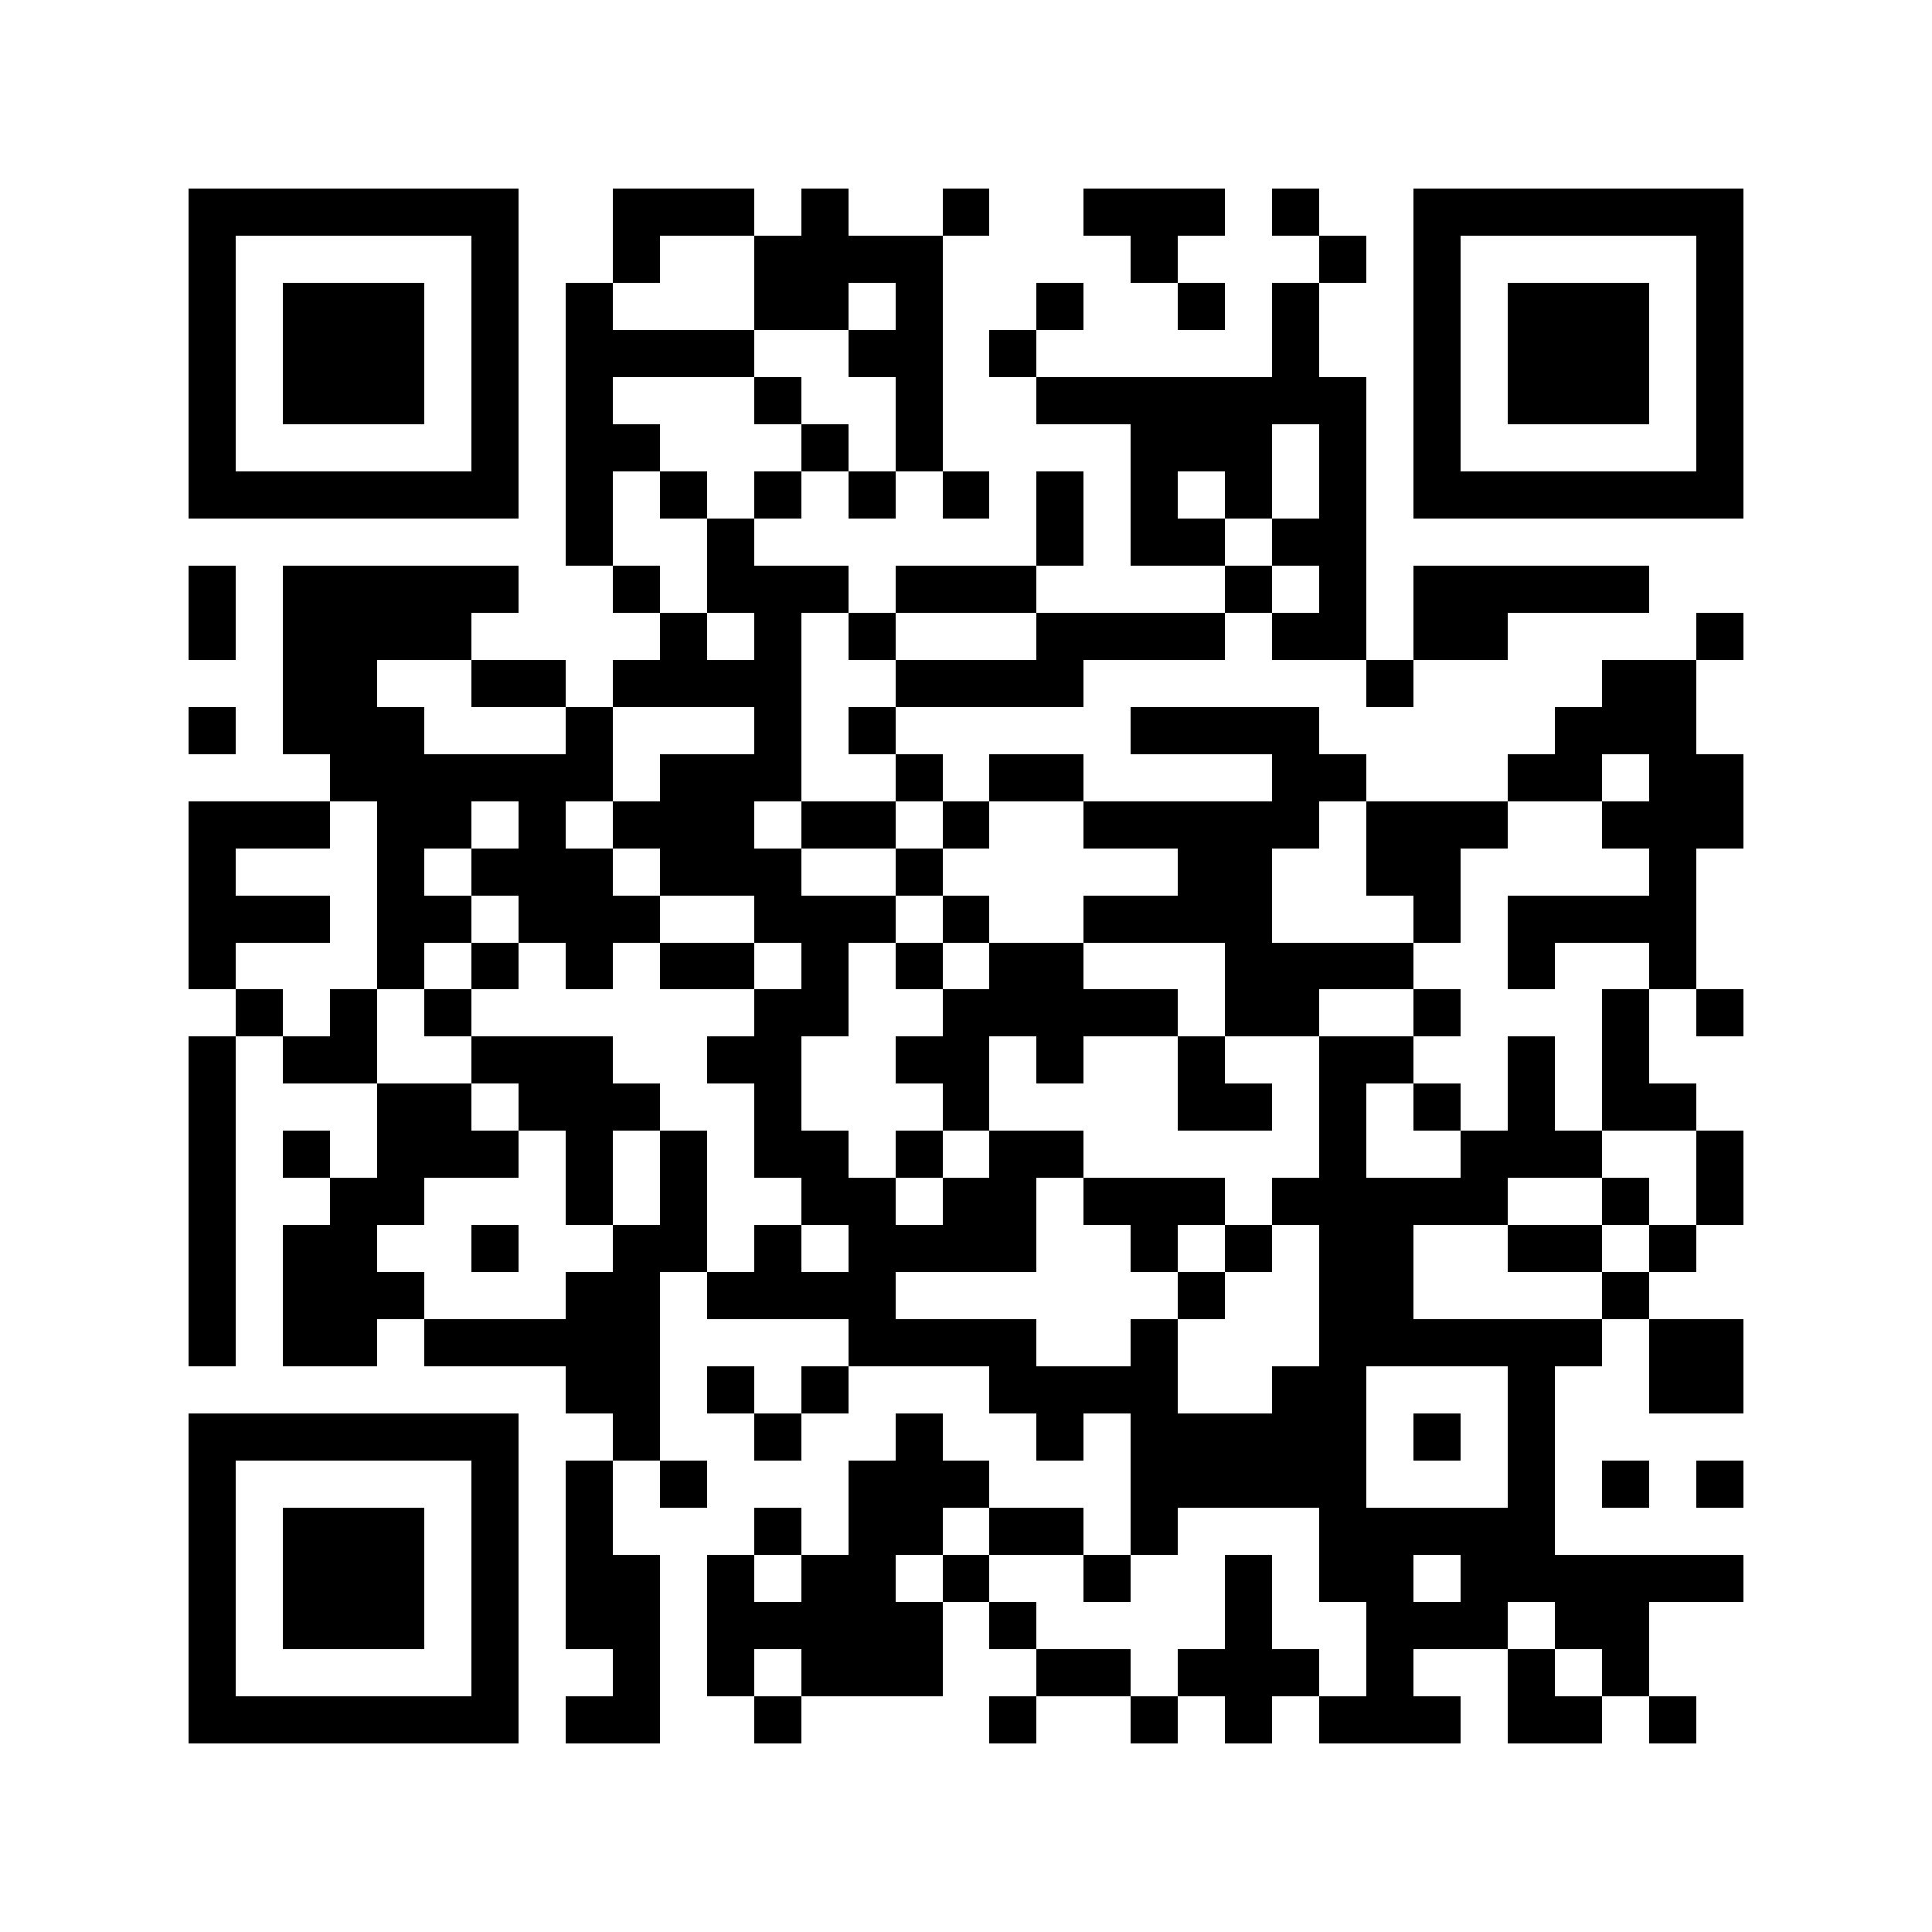
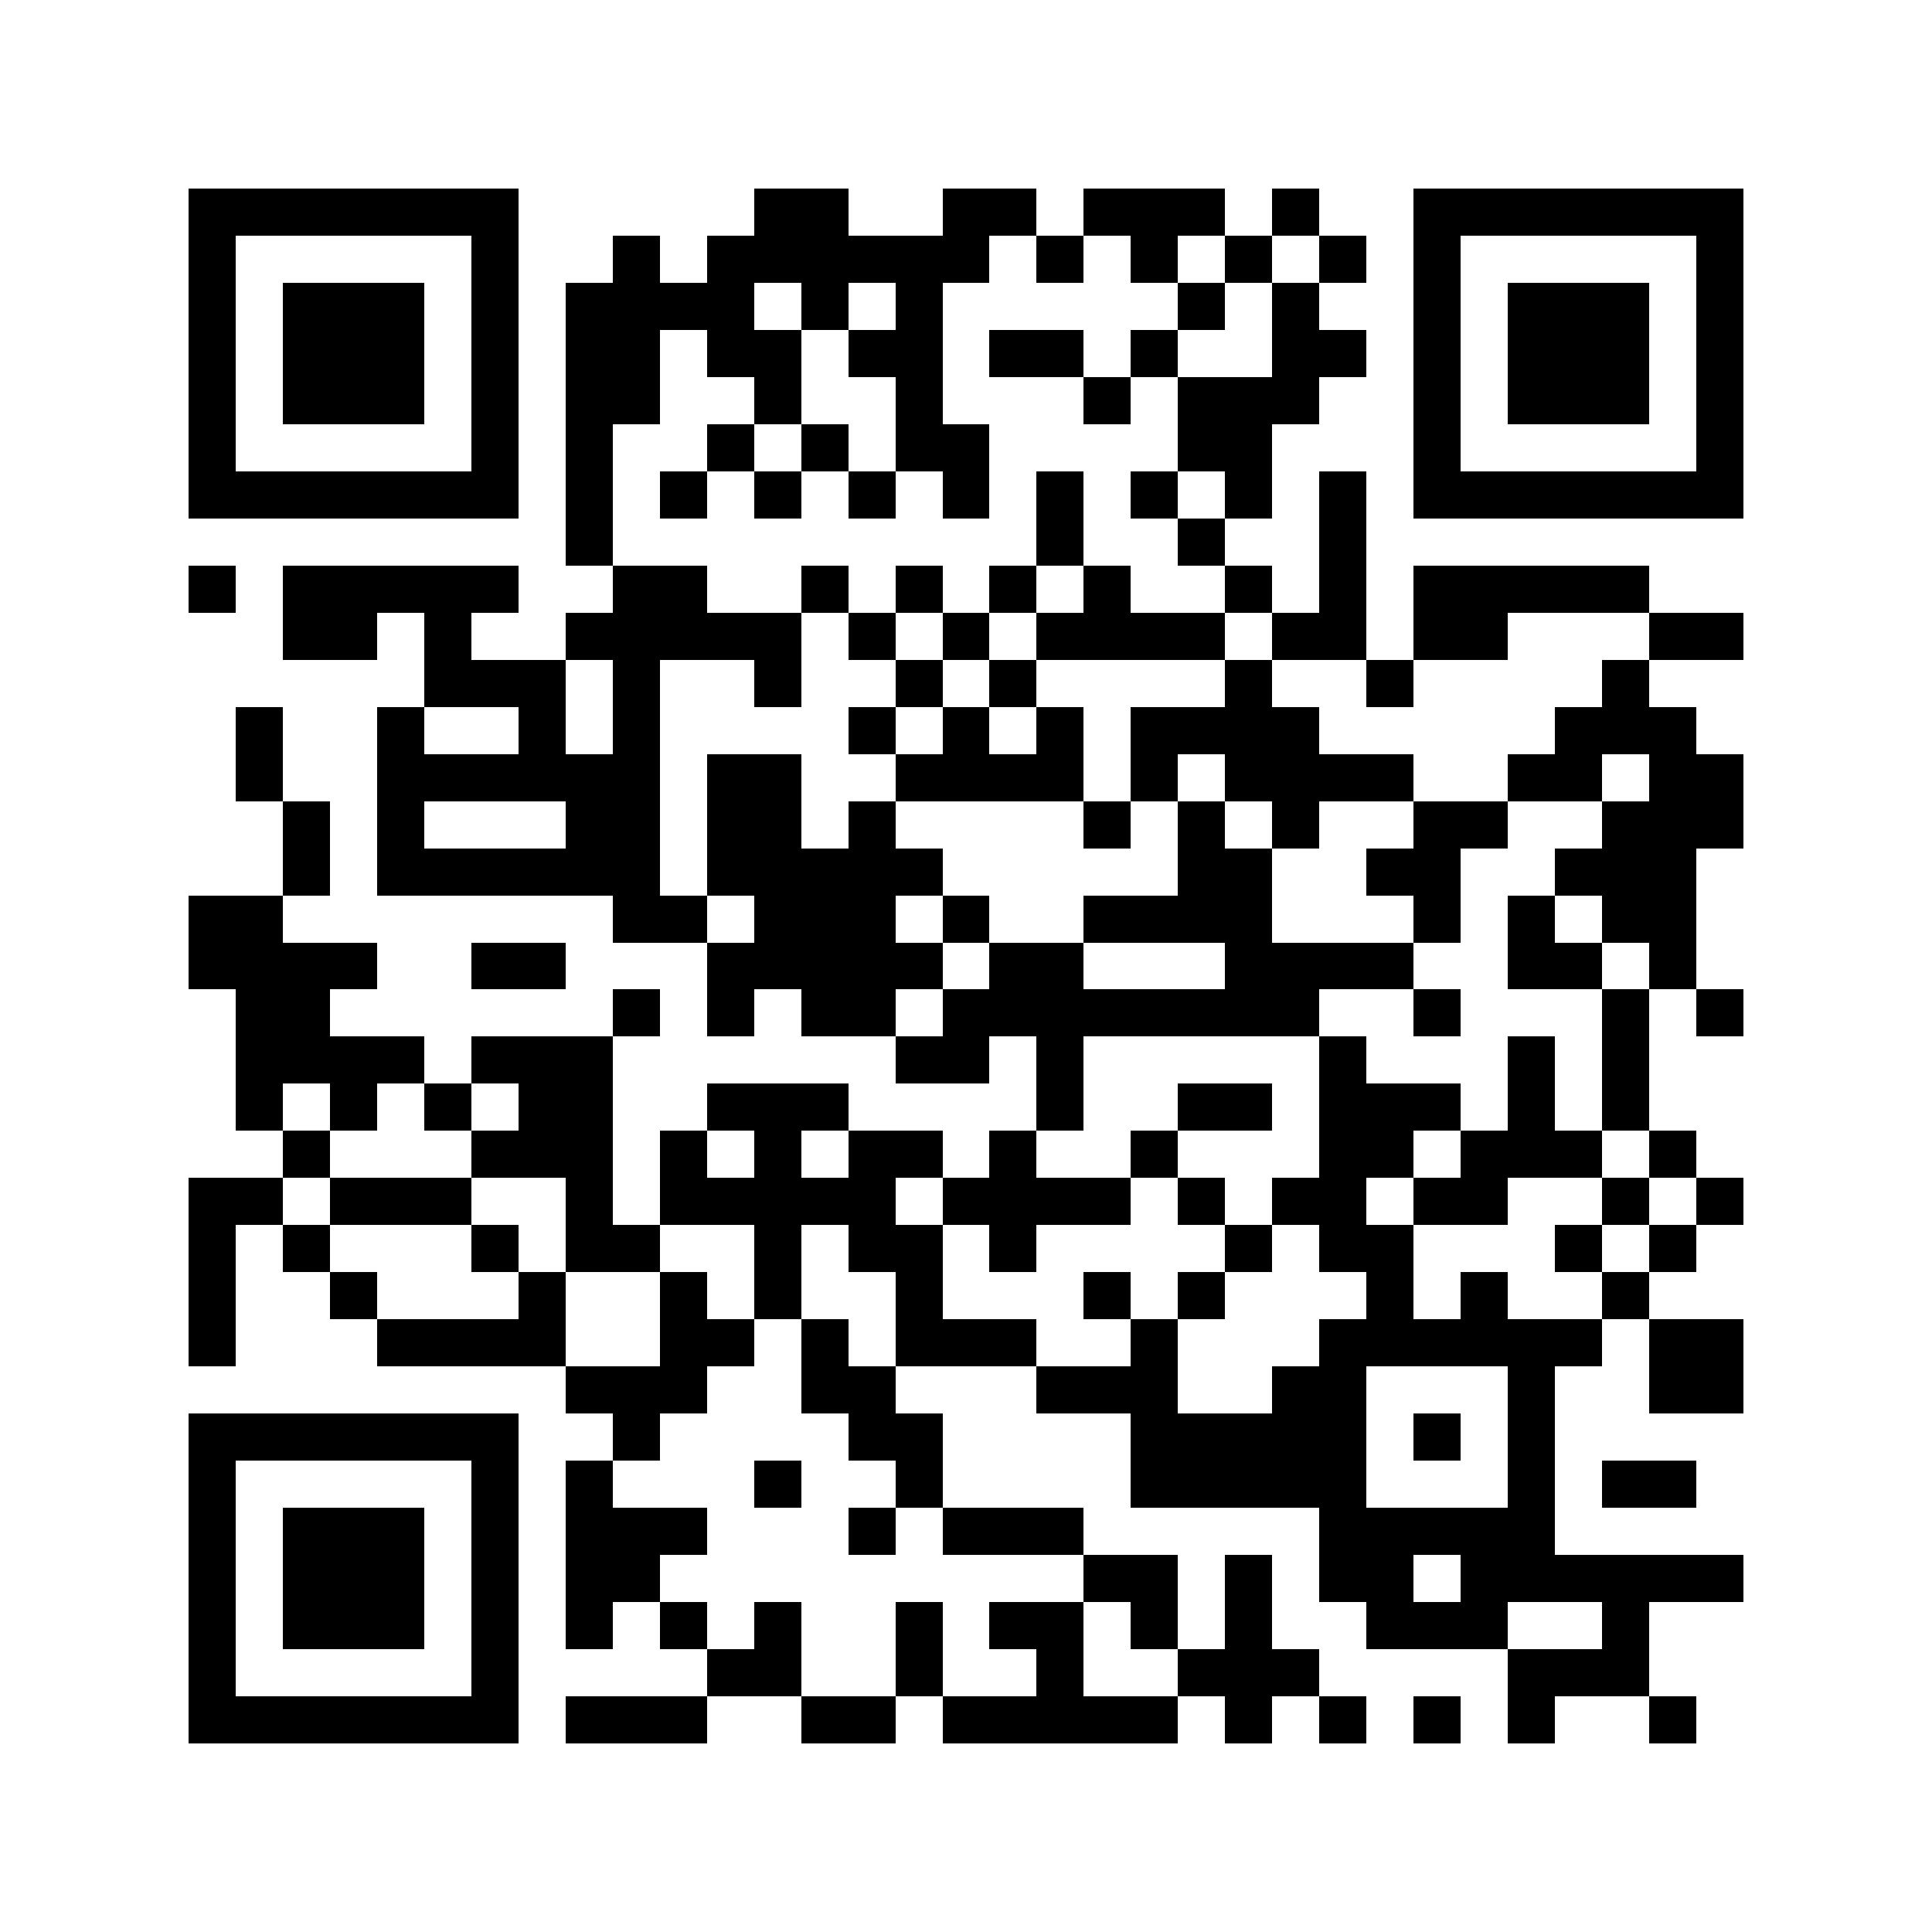
<svg xmlns="http://www.w3.org/2000/svg" viewBox="0 0 41 41" shape-rendering="crispEdges">
  <path fill="#ffffff" d="M0 0h41v41H0z" />
-   <path stroke="#000000" d="M4 4.5h7m2 0h3m1 0h1m2 0h1m2 0h3m1 0h1m2 0h7M4 5.5h1m5 0h1m2 0h1m2 0h4m4 0h1m3 0h1m1 0h1m5 0h1M4 6.5h1m1 0h3m1 0h1m1 0h1m3 0h2m1 0h1m2 0h1m2 0h1m1 0h1m2 0h1m1 0h3m1 0h1M4 7.5h1m1 0h3m1 0h1m1 0h4m2 0h2m1 0h1m5 0h1m2 0h1m1 0h3m1 0h1M4 8.5h1m1 0h3m1 0h1m1 0h1m3 0h1m2 0h1m2 0h7m1 0h1m1 0h3m1 0h1M4 9.5h1m5 0h1m1 0h2m3 0h1m1 0h1m4 0h3m1 0h1m1 0h1m5 0h1M4 10.5h7m1 0h1m1 0h1m1 0h1m1 0h1m1 0h1m1 0h1m1 0h1m1 0h1m1 0h1m1 0h7M12 11.5h1m2 0h1m6 0h1m1 0h2m1 0h2M4 12.5h1m1 0h5m2 0h1m1 0h3m1 0h3m4 0h1m1 0h1m1 0h5M4 13.5h1m1 0h4m4 0h1m1 0h1m1 0h1m3 0h4m1 0h2m1 0h2m4 0h1M6 14.5h2m2 0h2m1 0h4m2 0h4m6 0h1m4 0h2M4 15.5h1m1 0h3m3 0h1m3 0h1m1 0h1m5 0h4m5 0h3M7 16.5h6m1 0h3m2 0h1m1 0h2m4 0h2m3 0h2m1 0h2M4 17.5h3m1 0h2m1 0h1m1 0h3m1 0h2m1 0h1m2 0h5m1 0h3m2 0h3M4 18.5h1m3 0h1m1 0h3m1 0h3m2 0h1m5 0h2m2 0h2m4 0h1M4 19.5h3m1 0h2m1 0h3m2 0h3m1 0h1m2 0h4m3 0h1m1 0h4M4 20.5h1m3 0h1m1 0h1m1 0h1m1 0h2m1 0h1m1 0h1m1 0h2m3 0h4m2 0h1m2 0h1M5 21.5h1m1 0h1m1 0h1m6 0h2m2 0h5m1 0h2m2 0h1m3 0h1m1 0h1M4 22.5h1m1 0h2m2 0h3m2 0h2m2 0h2m1 0h1m2 0h1m2 0h2m2 0h1m1 0h1M4 23.5h1m3 0h2m1 0h3m2 0h1m3 0h1m4 0h2m1 0h1m1 0h1m1 0h1m1 0h2M4 24.5h1m1 0h1m1 0h3m1 0h1m1 0h1m1 0h2m1 0h1m1 0h2m5 0h1m2 0h3m2 0h1M4 25.5h1m2 0h2m3 0h1m1 0h1m2 0h2m1 0h2m1 0h3m1 0h5m2 0h1m1 0h1M4 26.5h1m1 0h2m2 0h1m2 0h2m1 0h1m1 0h4m2 0h1m1 0h1m1 0h2m2 0h2m1 0h1M4 27.5h1m1 0h3m3 0h2m1 0h4m6 0h1m2 0h2m4 0h1M4 28.5h1m1 0h2m1 0h5m4 0h4m2 0h1m3 0h6m1 0h2M12 29.5h2m1 0h1m1 0h1m3 0h4m2 0h2m3 0h1m2 0h2M4 30.5h7m2 0h1m2 0h1m2 0h1m2 0h1m1 0h5m1 0h1m1 0h1M4 31.5h1m5 0h1m1 0h1m1 0h1m3 0h3m3 0h5m3 0h1m1 0h1m1 0h1M4 32.5h1m1 0h3m1 0h1m1 0h1m3 0h1m1 0h2m1 0h2m1 0h1m3 0h5M4 33.5h1m1 0h3m1 0h1m1 0h2m1 0h1m1 0h2m1 0h1m2 0h1m2 0h1m1 0h2m1 0h6M4 34.5h1m1 0h3m1 0h1m1 0h2m1 0h5m1 0h1m4 0h1m2 0h3m1 0h2M4 35.5h1m5 0h1m2 0h1m1 0h1m1 0h3m2 0h2m1 0h3m1 0h1m2 0h1m1 0h1M4 36.5h7m1 0h2m2 0h1m4 0h1m2 0h1m1 0h1m1 0h3m1 0h2m1 0h1" />
+   <path stroke="#000000" d="M4 4.5h7m5 0h2m2 0h2m1 0h3m1 0h1m2 0h7M4 5.5h1m5 0h1m2 0h1m1 0h6m1 0h1m1 0h1m1 0h1m1 0h1m1 0h1m5 0h1M4 6.5h1m1 0h3m1 0h1m1 0h4m1 0h1m1 0h1m5 0h1m1 0h1m2 0h1m1 0h3m1 0h1M4 7.5h1m1 0h3m1 0h1m1 0h2m1 0h2m1 0h2m1 0h2m1 0h1m2 0h2m1 0h1m1 0h3m1 0h1M4 8.5h1m1 0h3m1 0h1m1 0h2m2 0h1m2 0h1m3 0h1m1 0h3m2 0h1m1 0h3m1 0h1M4 9.5h1m5 0h1m1 0h1m2 0h1m1 0h1m1 0h2m4 0h2m3 0h1m5 0h1M4 10.5h7m1 0h1m1 0h1m1 0h1m1 0h1m1 0h1m1 0h1m1 0h1m1 0h1m1 0h1m1 0h7M12 11.5h1m9 0h1m2 0h1m2 0h1M4 12.5h1m1 0h5m2 0h2m2 0h1m1 0h1m1 0h1m1 0h1m2 0h1m1 0h1m1 0h5M6 13.5h2m1 0h1m2 0h5m1 0h1m1 0h1m1 0h4m1 0h2m1 0h2m3 0h2M9 14.5h3m1 0h1m2 0h1m2 0h1m1 0h1m4 0h1m2 0h1m4 0h1M5 15.5h1m2 0h1m2 0h1m1 0h1m4 0h1m1 0h1m1 0h1m1 0h4m5 0h3M5 16.5h1m2 0h6m1 0h2m2 0h4m1 0h1m1 0h4m2 0h2m1 0h2M6 17.5h1m1 0h1m3 0h2m1 0h2m1 0h1m4 0h1m1 0h1m1 0h1m2 0h2m2 0h3M6 18.5h1m1 0h6m1 0h5m5 0h2m2 0h2m2 0h3M4 19.5h2m7 0h2m1 0h3m1 0h1m2 0h4m3 0h1m1 0h1m1 0h2M4 20.5h4m2 0h2m3 0h5m1 0h2m3 0h4m2 0h2m1 0h1M5 21.5h2m6 0h1m1 0h1m1 0h2m1 0h8m2 0h1m3 0h1m1 0h1M5 22.5h4m1 0h3m6 0h2m1 0h1m5 0h1m3 0h1m1 0h1M5 23.5h1m1 0h1m1 0h1m1 0h2m2 0h3m4 0h1m2 0h2m1 0h3m1 0h1m1 0h1M6 24.5h1m3 0h3m1 0h1m1 0h1m1 0h2m1 0h1m2 0h1m3 0h2m1 0h3m1 0h1M4 25.5h2m1 0h3m2 0h1m1 0h5m1 0h4m1 0h1m1 0h2m1 0h2m2 0h1m1 0h1M4 26.5h1m1 0h1m3 0h1m1 0h2m2 0h1m1 0h2m1 0h1m4 0h1m1 0h2m3 0h1m1 0h1M4 27.5h1m2 0h1m3 0h1m2 0h1m1 0h1m2 0h1m3 0h1m1 0h1m3 0h1m1 0h1m2 0h1M4 28.5h1m3 0h4m2 0h2m1 0h1m1 0h3m2 0h1m3 0h6m1 0h2M12 29.5h3m2 0h2m3 0h3m2 0h2m3 0h1m2 0h2M4 30.5h7m2 0h1m4 0h2m4 0h5m1 0h1m1 0h1M4 31.5h1m5 0h1m1 0h1m3 0h1m2 0h1m4 0h5m3 0h1m1 0h2M4 32.5h1m1 0h3m1 0h1m1 0h3m3 0h1m1 0h3m5 0h5M4 33.5h1m1 0h3m1 0h1m1 0h2m9 0h2m1 0h1m1 0h2m1 0h6M4 34.5h1m1 0h3m1 0h1m1 0h1m1 0h1m1 0h1m2 0h1m1 0h2m1 0h1m1 0h1m2 0h3m2 0h1M4 35.5h1m5 0h1m4 0h2m2 0h1m2 0h1m2 0h3m4 0h3M4 36.5h7m1 0h3m2 0h2m1 0h5m1 0h1m1 0h1m1 0h1m1 0h1m2 0h1" />
</svg>
